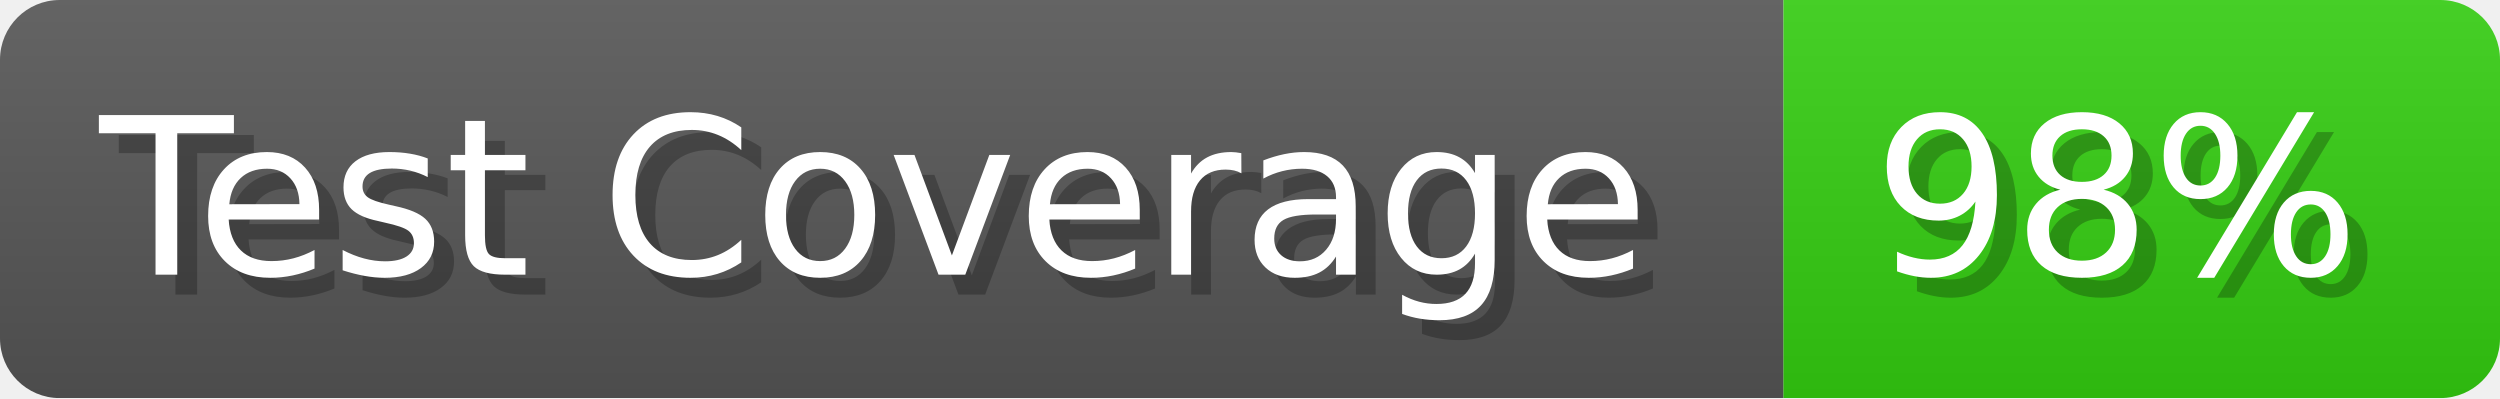
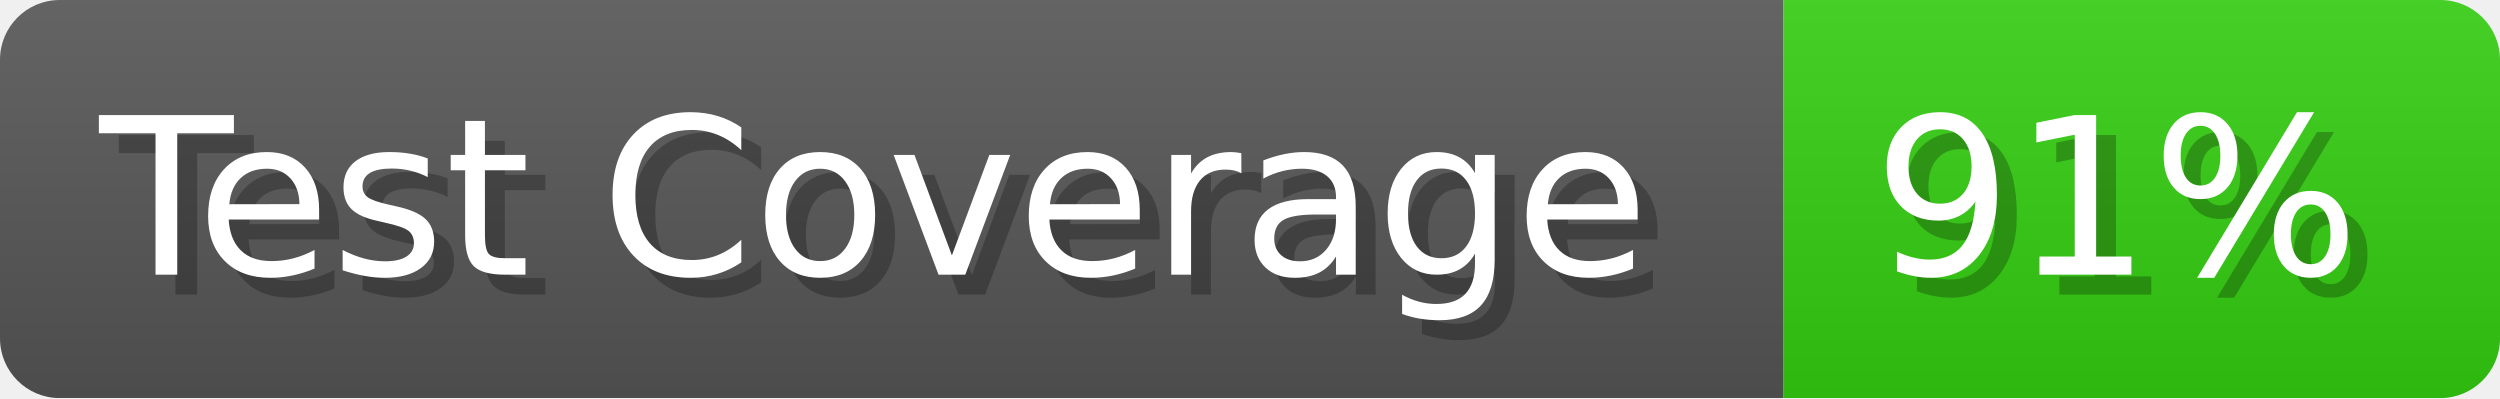
- <svg xmlns="http://www.w3.org/2000/svg" width="125.6" height="20" viewBox="0 0 1256 200" role="img" aria-label="Test Coverage: 98%">
+ <svg xmlns="http://www.w3.org/2000/svg" width="125.6" height="20" viewBox="0 0 1256 200" role="img" aria-label="Test Coverage: 91%">
  <linearGradient id="a" x2="0" y2="100%">
    <stop offset="0" stop-opacity=".1" stop-color="#EEE" />
    <stop offset="1" stop-opacity=".1" />
  </linearGradient>
  <mask id="m">
    <rect width="1256" height="200" rx="30" fill="#FFF" />
  </mask>
  <g mask="url(#m)">
    <rect width="896" height="200" fill="#555" />
    <rect width="360" height="200" fill="#3C1" x="896" />
    <rect width="1256" height="200" fill="url(#a)" />
  </g>
  <g aria-hidden="true" fill="#fff" text-anchor="start" font-family="Verdana,DejaVu Sans,sans-serif" font-size="110">
    <text x="60" y="148" textLength="796" fill="#000" opacity="0.25">Test Coverage</text>
    <text x="50" y="138" textLength="796">Test Coverage</text>
-     <text x="951" y="148" textLength="260" fill="#000" opacity="0.25">98%</text>
-     <text x="941" y="138" textLength="260">98%</text>
+     <text x="951" y="148" textLength="260" fill="#000" opacity="0.25">91%</text>
+     <text x="941" y="138" textLength="260">91%</text>
  </g>
</svg>
